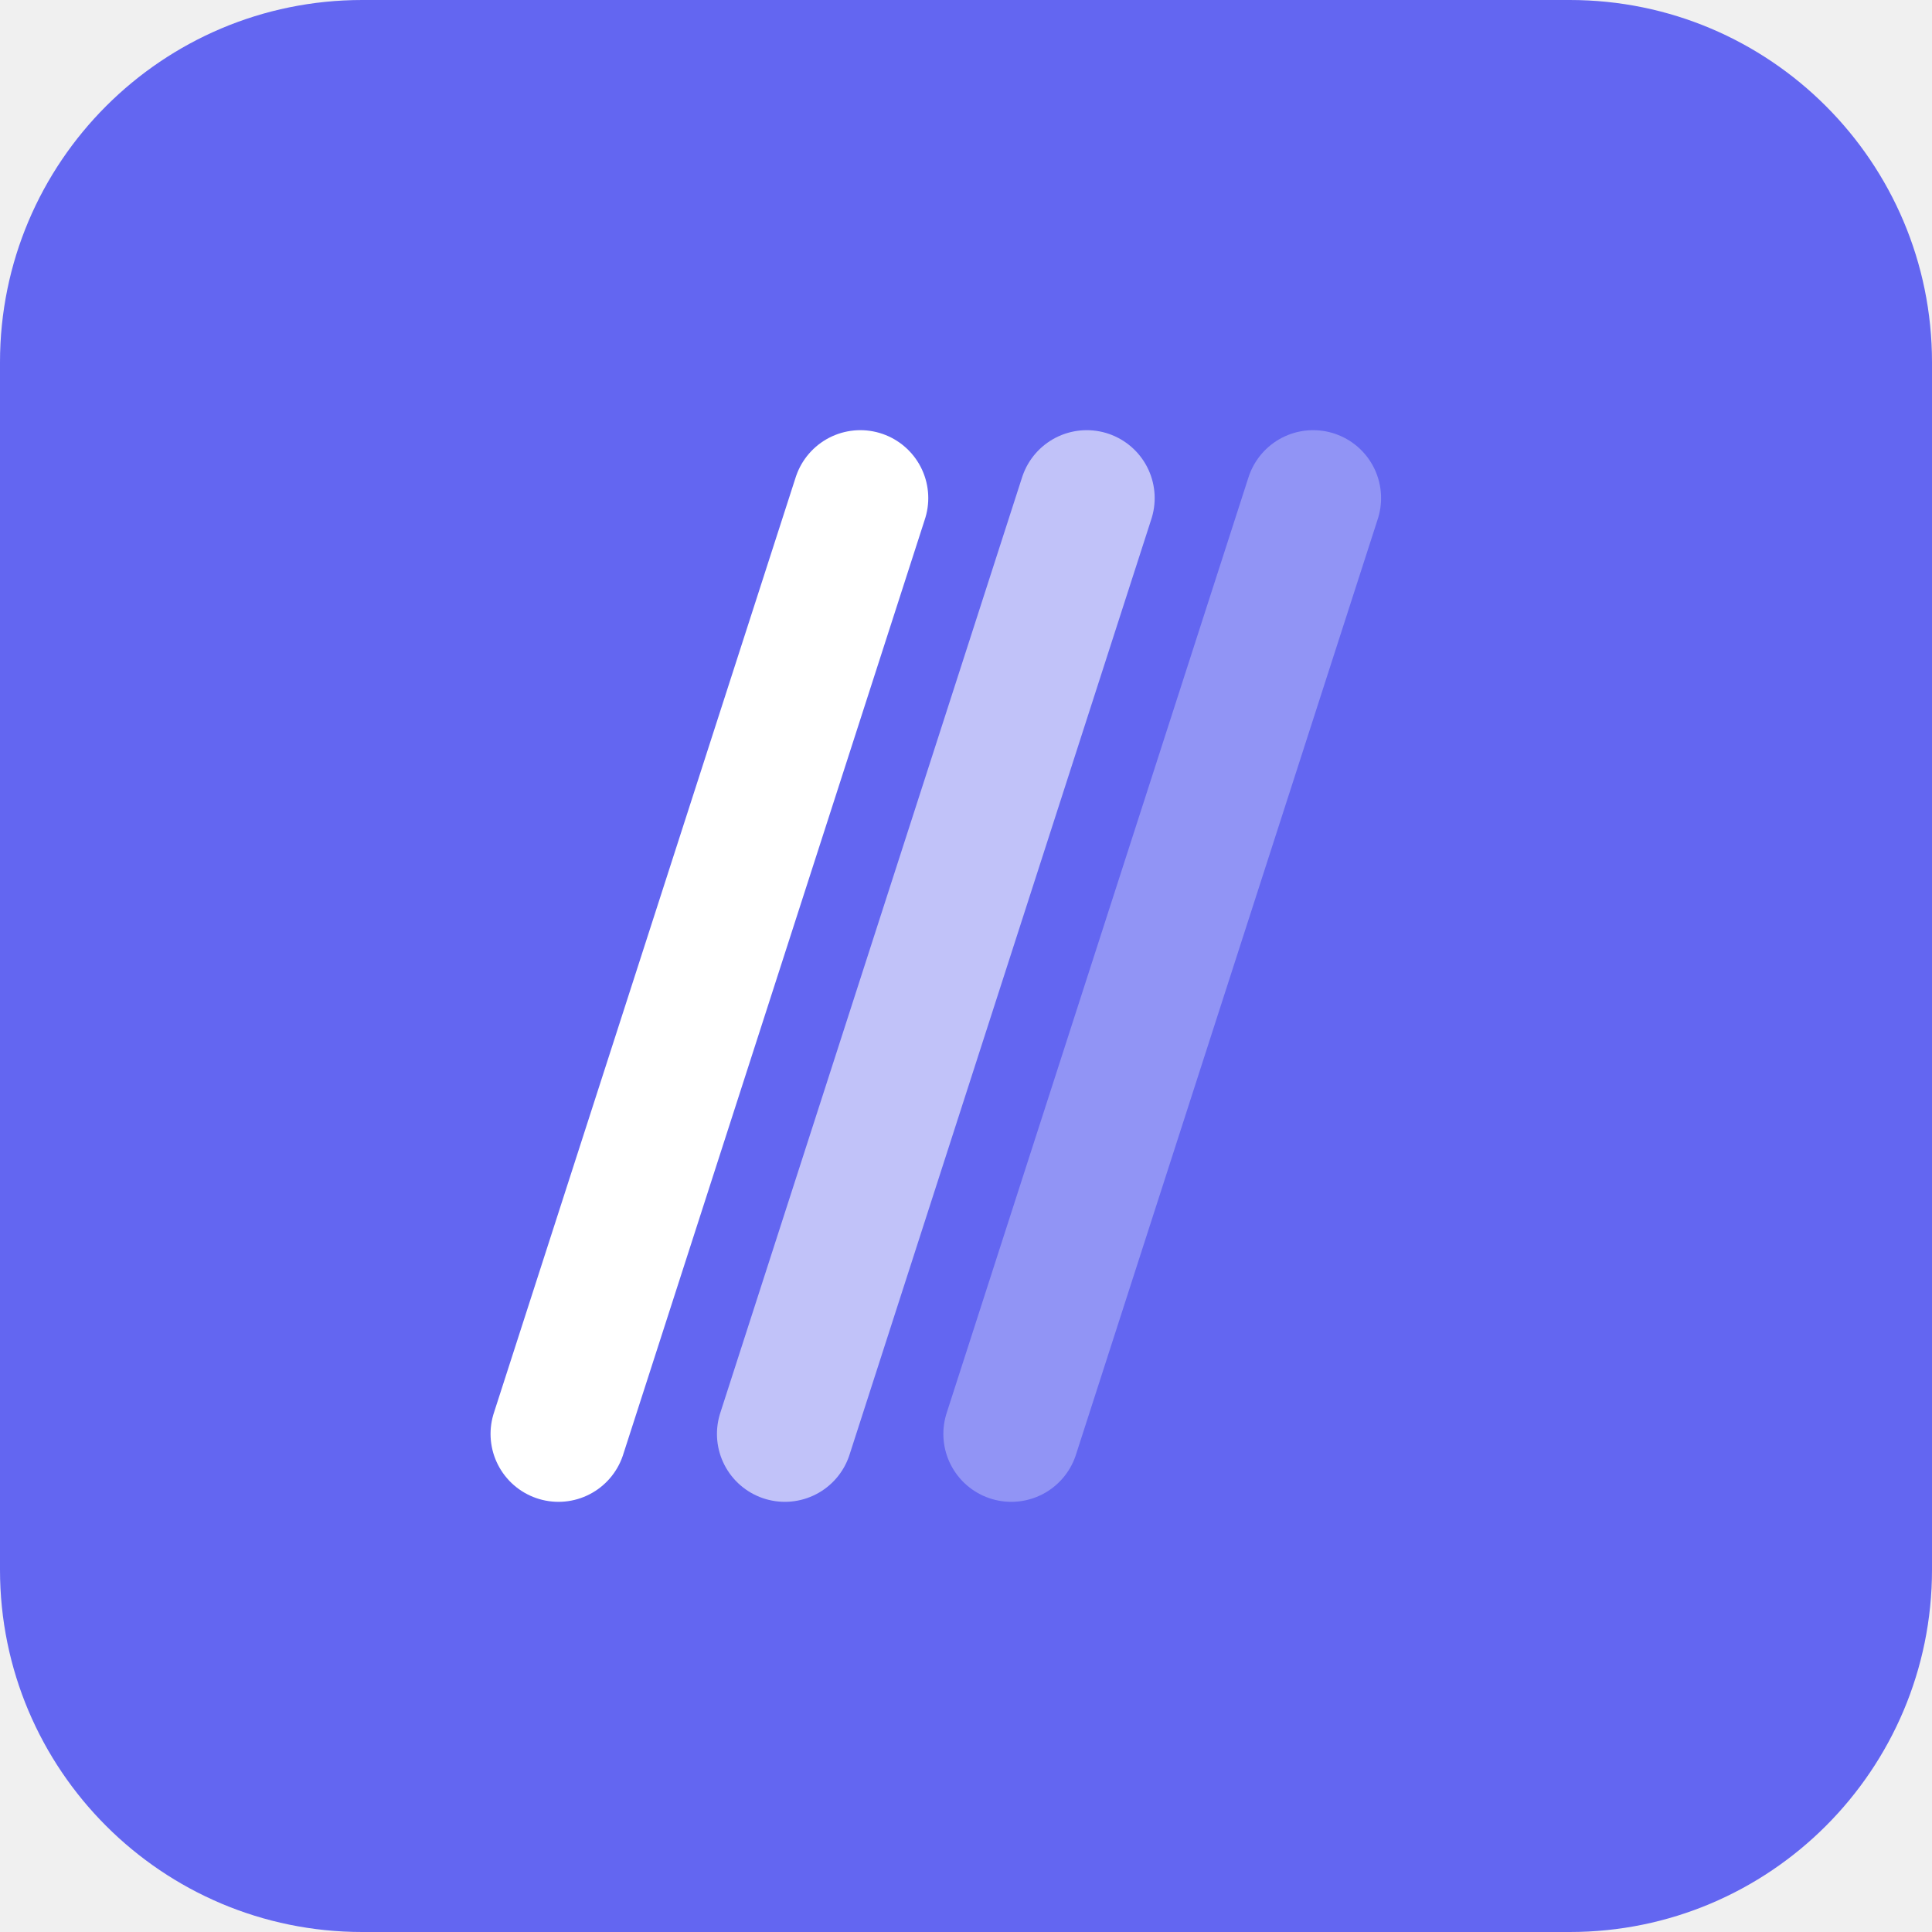
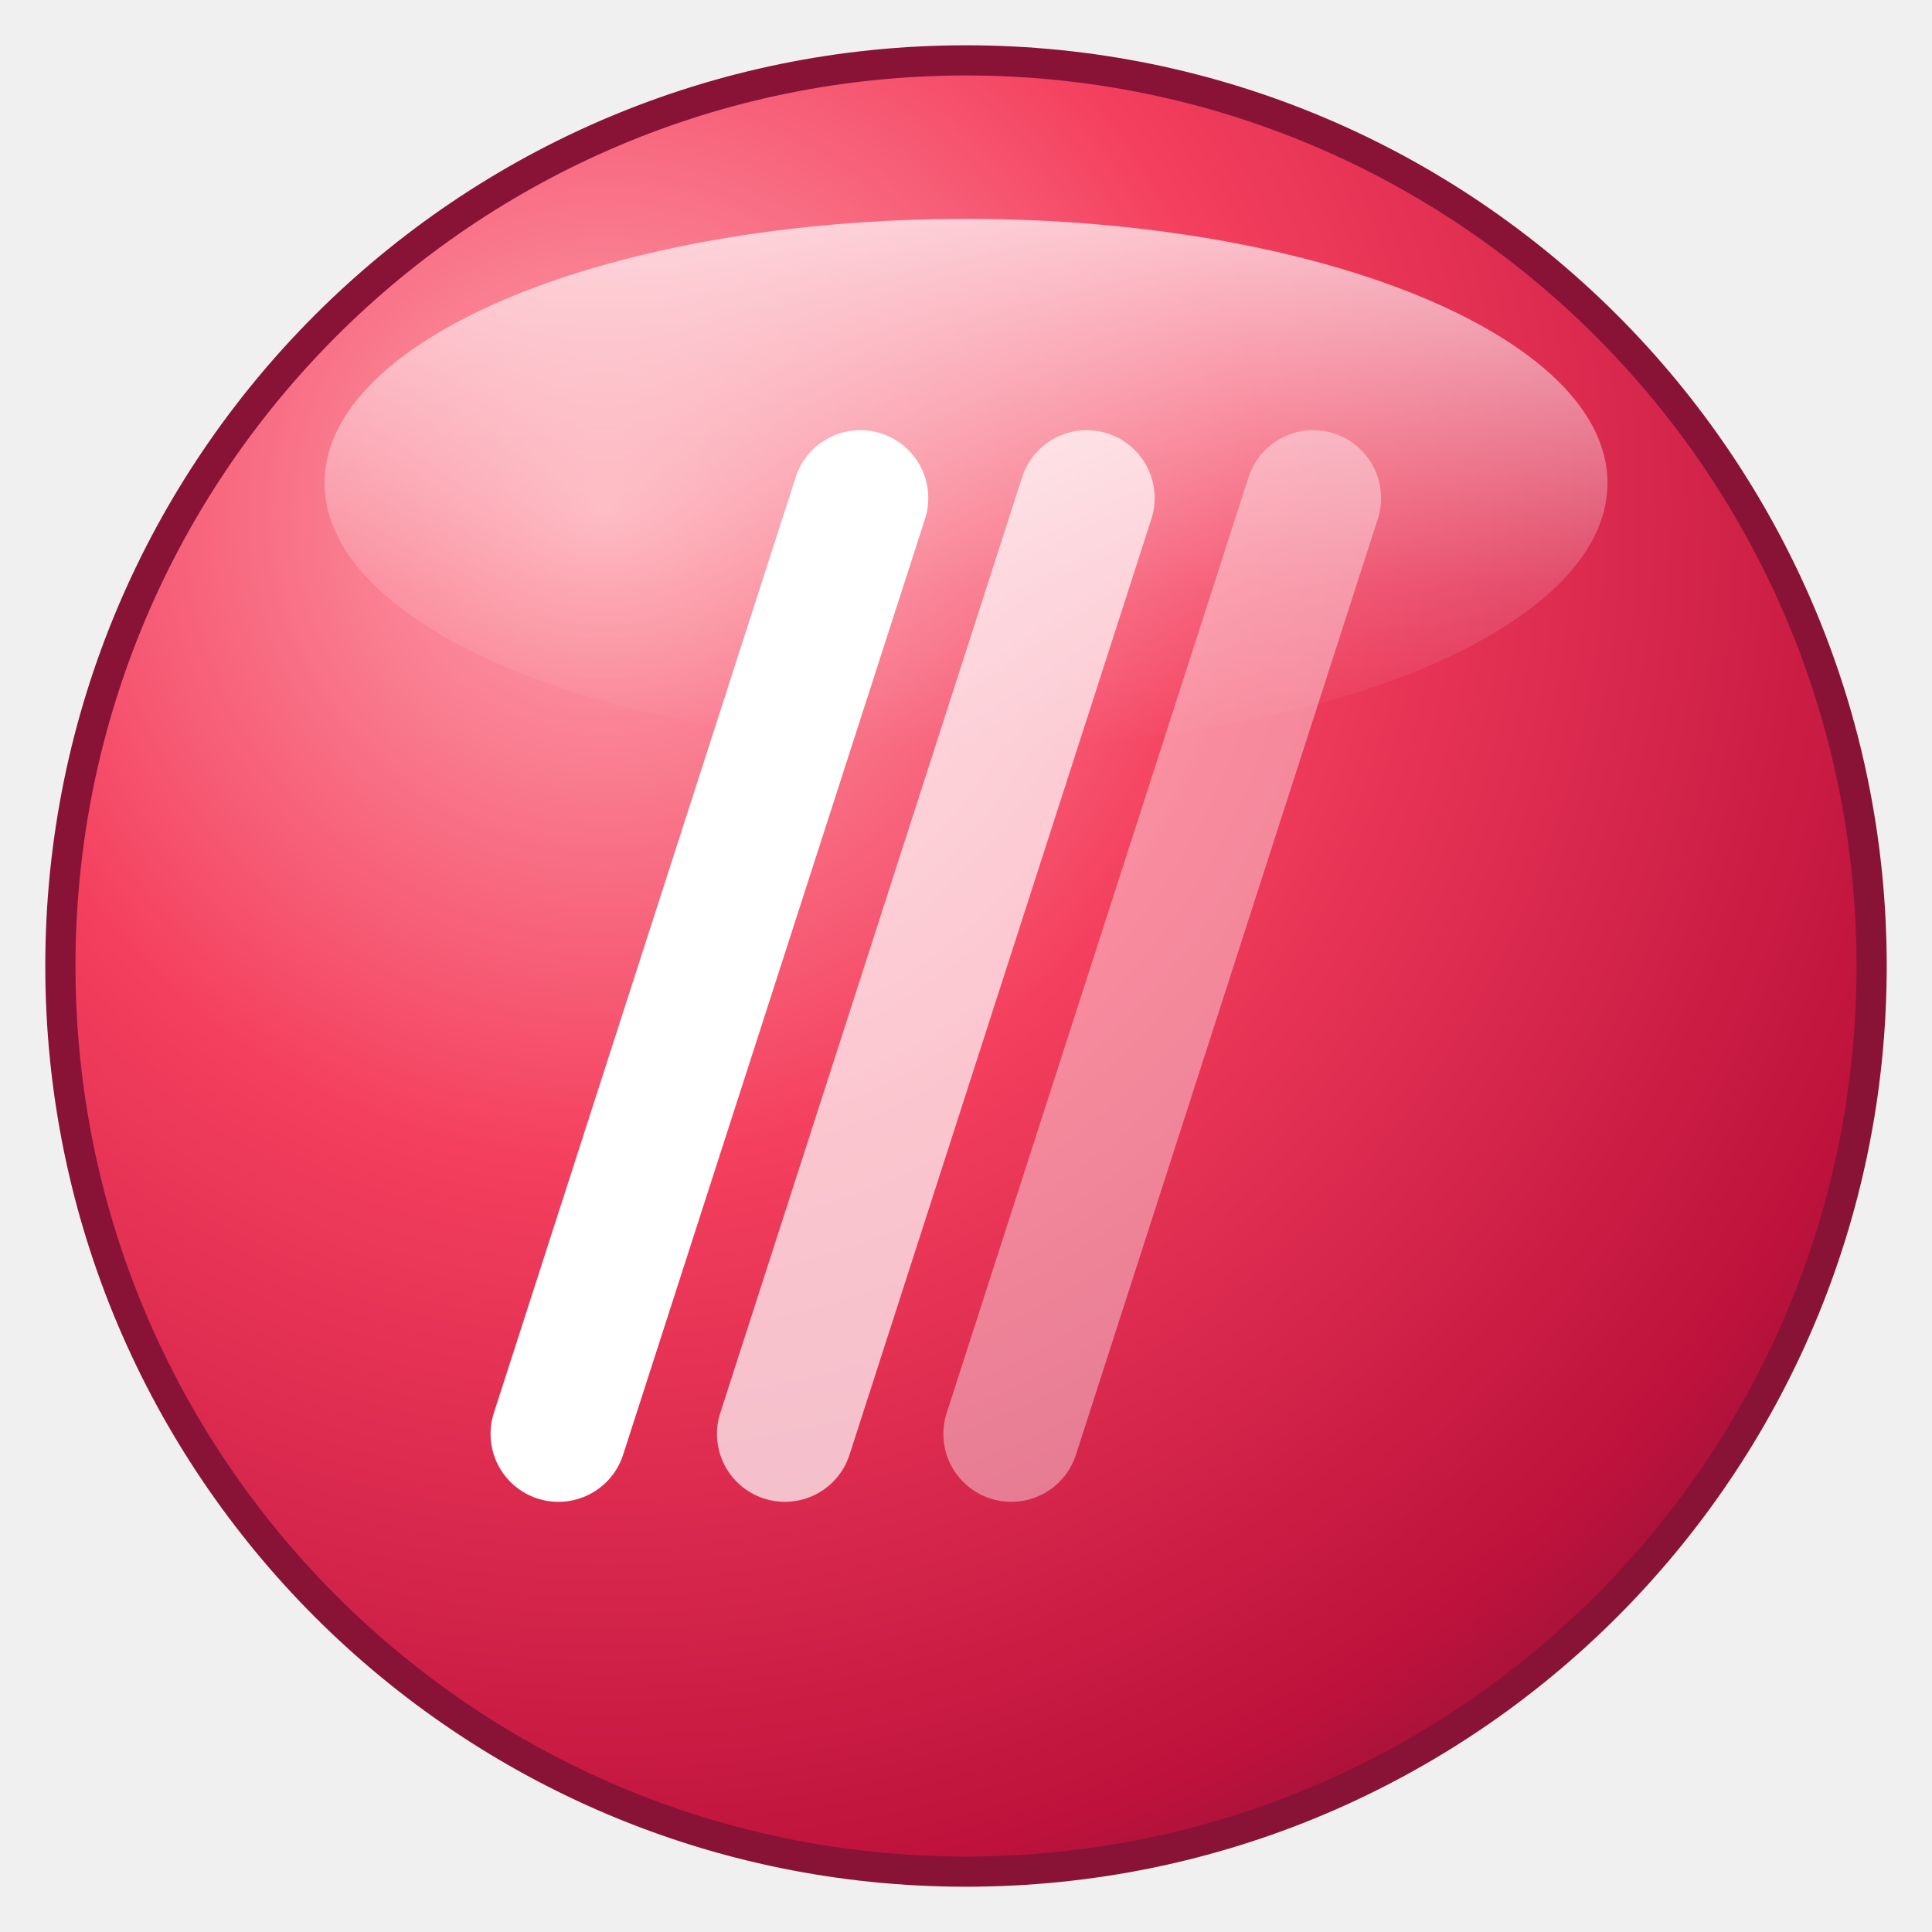
<svg xmlns="http://www.w3.org/2000/svg" width="512" height="512" viewBox="0 0 512 512" fill="none">
-   <rect width="512" height="512" rx="96" fill="url(#grad)" />
-   <path d="M148 380L228 132" stroke="white" stroke-width="36" stroke-linecap="round" />
-   <path d="M208 380L288 132" stroke="rgba(255,255,255,0.6)" stroke-width="36" stroke-linecap="round" />
-   <path d="M268 380L348 132" stroke="rgba(255,255,255,0.3)" stroke-width="36" stroke-linecap="round" />
  <defs>
-     <linearGradient id="grad" x1="0" y1="0" x2="512" y2="512">
-       <stop stop-color="#6366f1" />
-       <stop offset="1" stop-color="#7c3aed" />
+     <radialGradient id="orb" cx="0.3" cy="0.25" r="0.9">
+       <stop offset="0%" stop-color="#fda4af" />
+       <stop offset="40%" stop-color="#f43f5e" />
+       <stop offset="85%" stop-color="#be123c" />
+       <stop offset="100%" stop-color="#881337" />
+     </radialGradient>
+     <linearGradient id="shine" x1="0.5" y1="0" x2="0.5" y2="1">
+       <stop offset="0%" stop-color="#ffffff" stop-opacity="0.7" />
+       <stop offset="70%" stop-color="#ffffff" stop-opacity="0.15" />
+       <stop offset="100%" stop-color="#ffffff" stop-opacity="0" />
    </linearGradient>
  </defs>
+   <circle cx="256" cy="256" r="240" fill="url(#orb)" stroke="#881337" stroke-width="8" />
+   <ellipse cx="256" cy="128" rx="170" ry="70" fill="url(#shine)" />
+   <path d="M148 380L228 132" stroke="white" stroke-width="36" stroke-linecap="round" />
+   <path d="M208 380L288 132" stroke="white" stroke-opacity="0.7" stroke-width="36" stroke-linecap="round" />
+   <path d="M268 380L348 132" stroke="white" stroke-opacity="0.4" stroke-width="36" stroke-linecap="round" />
</svg>
